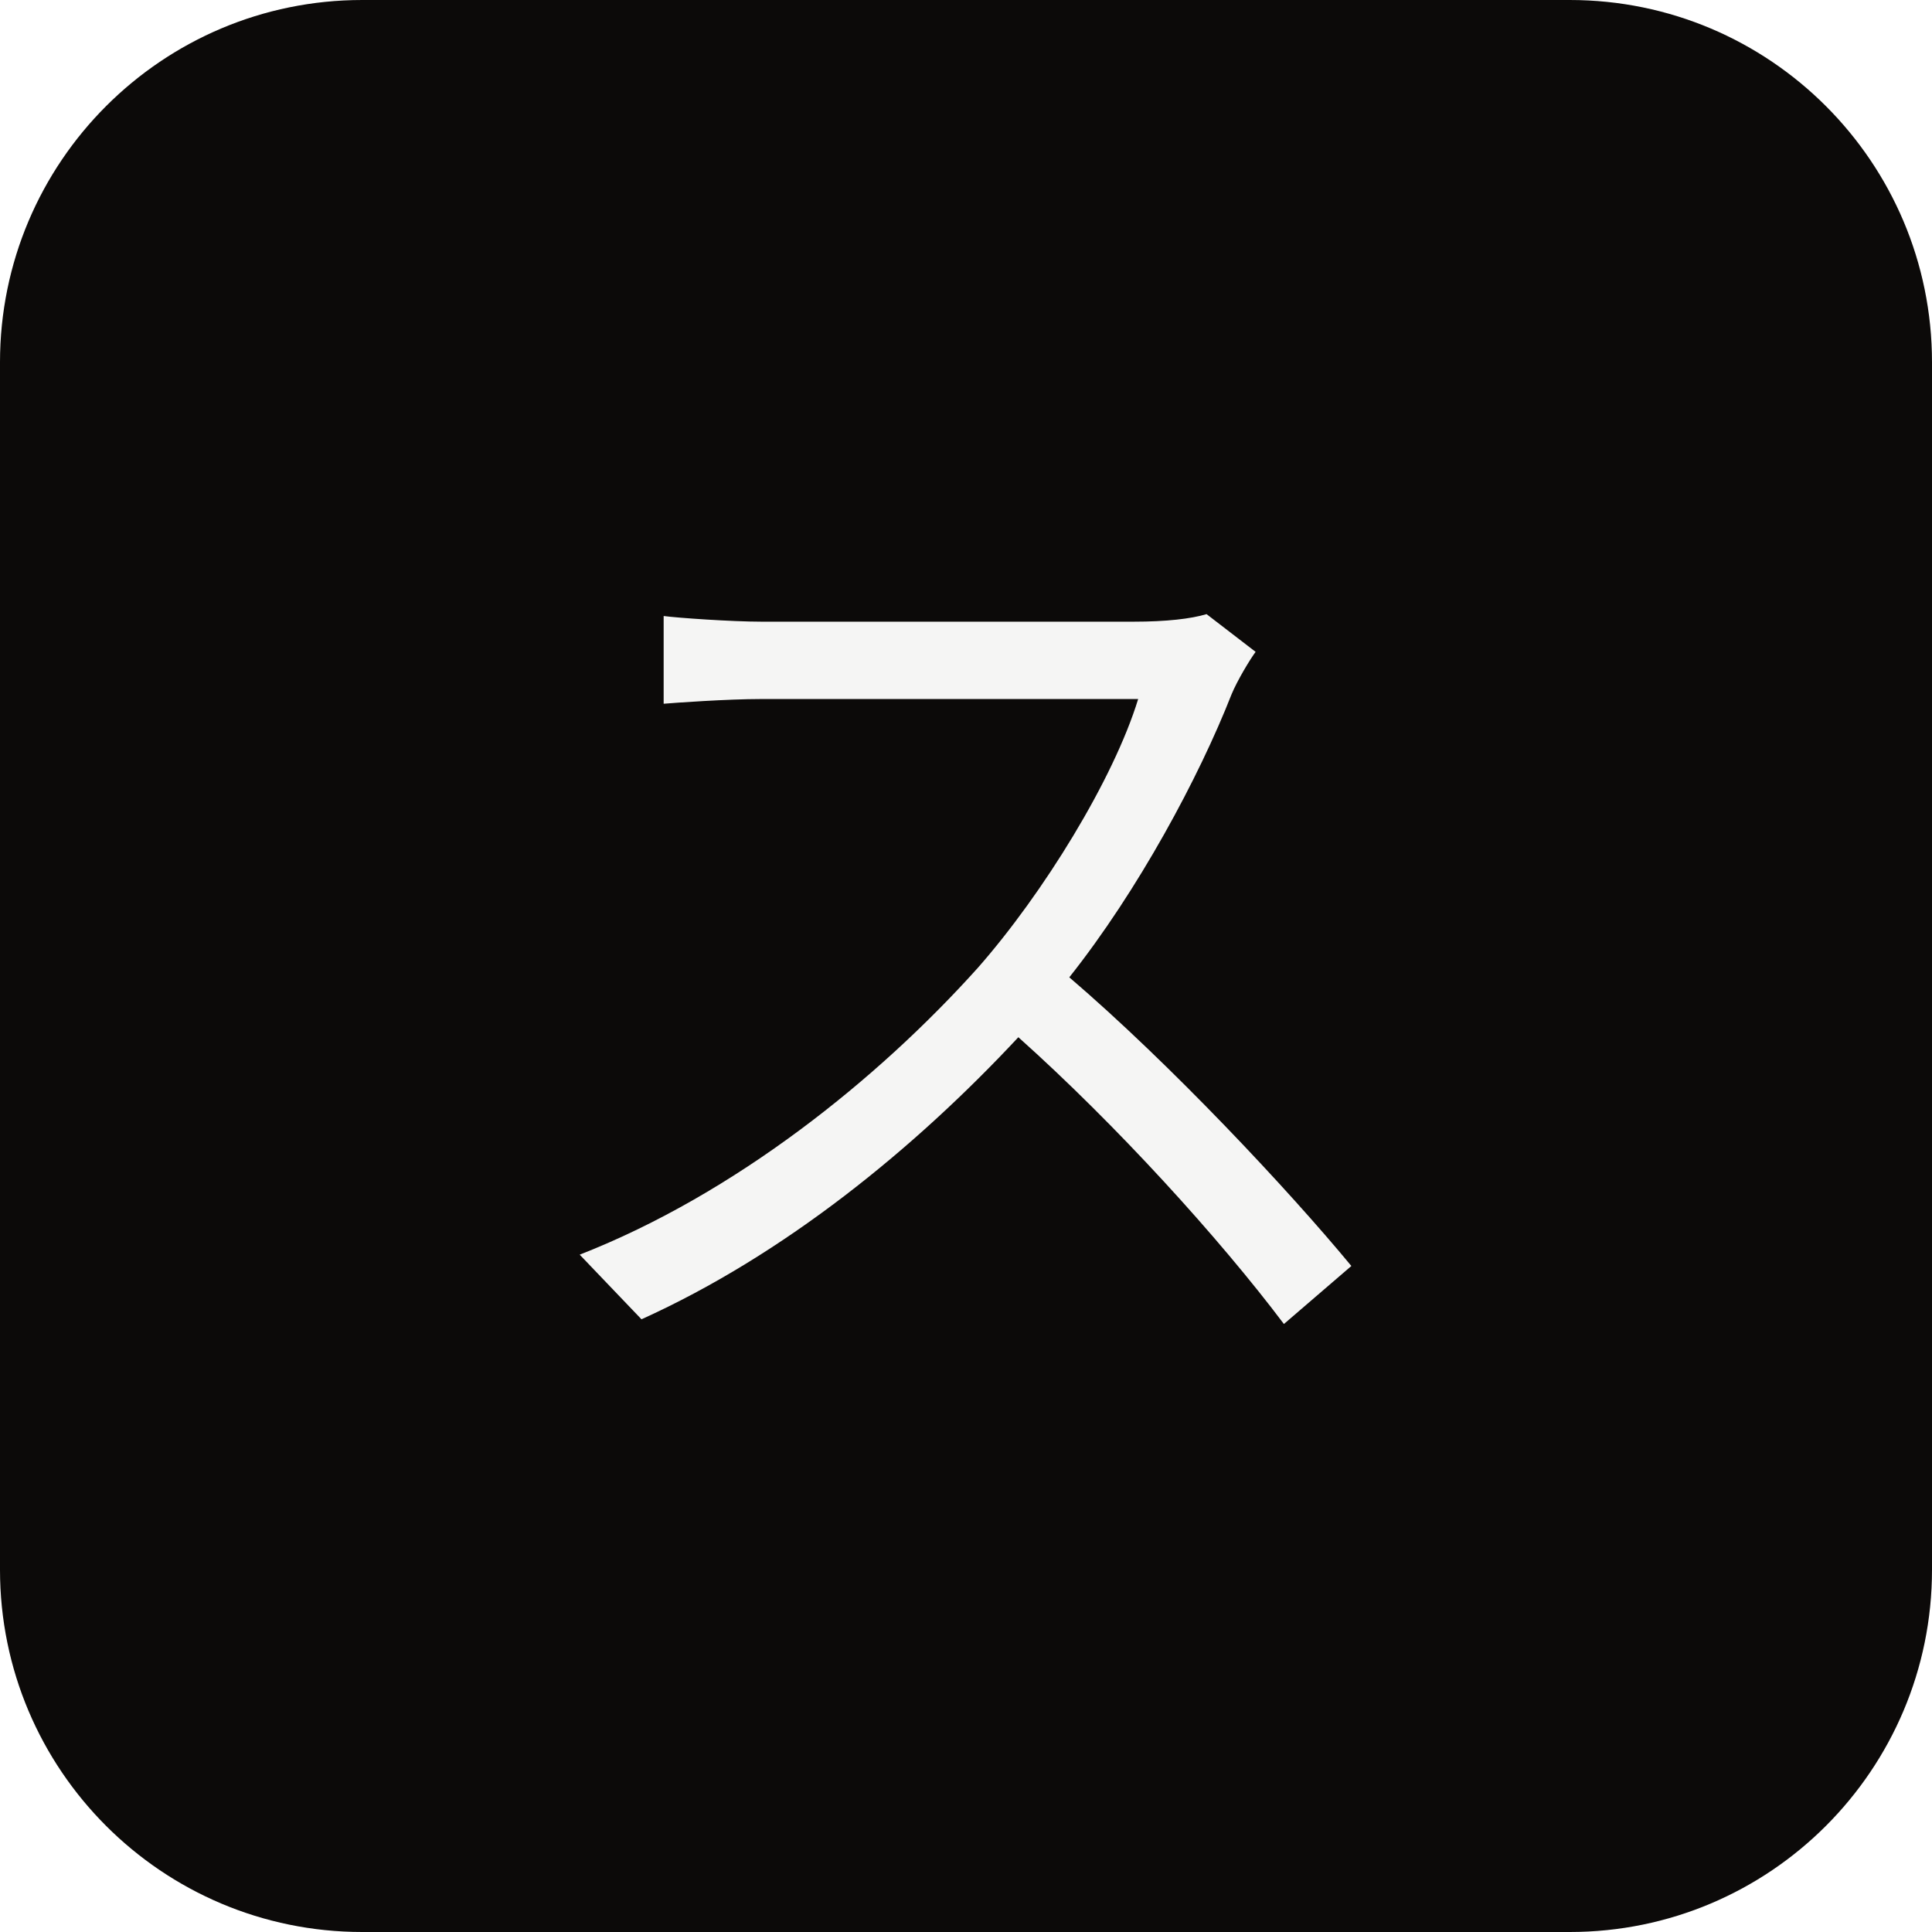
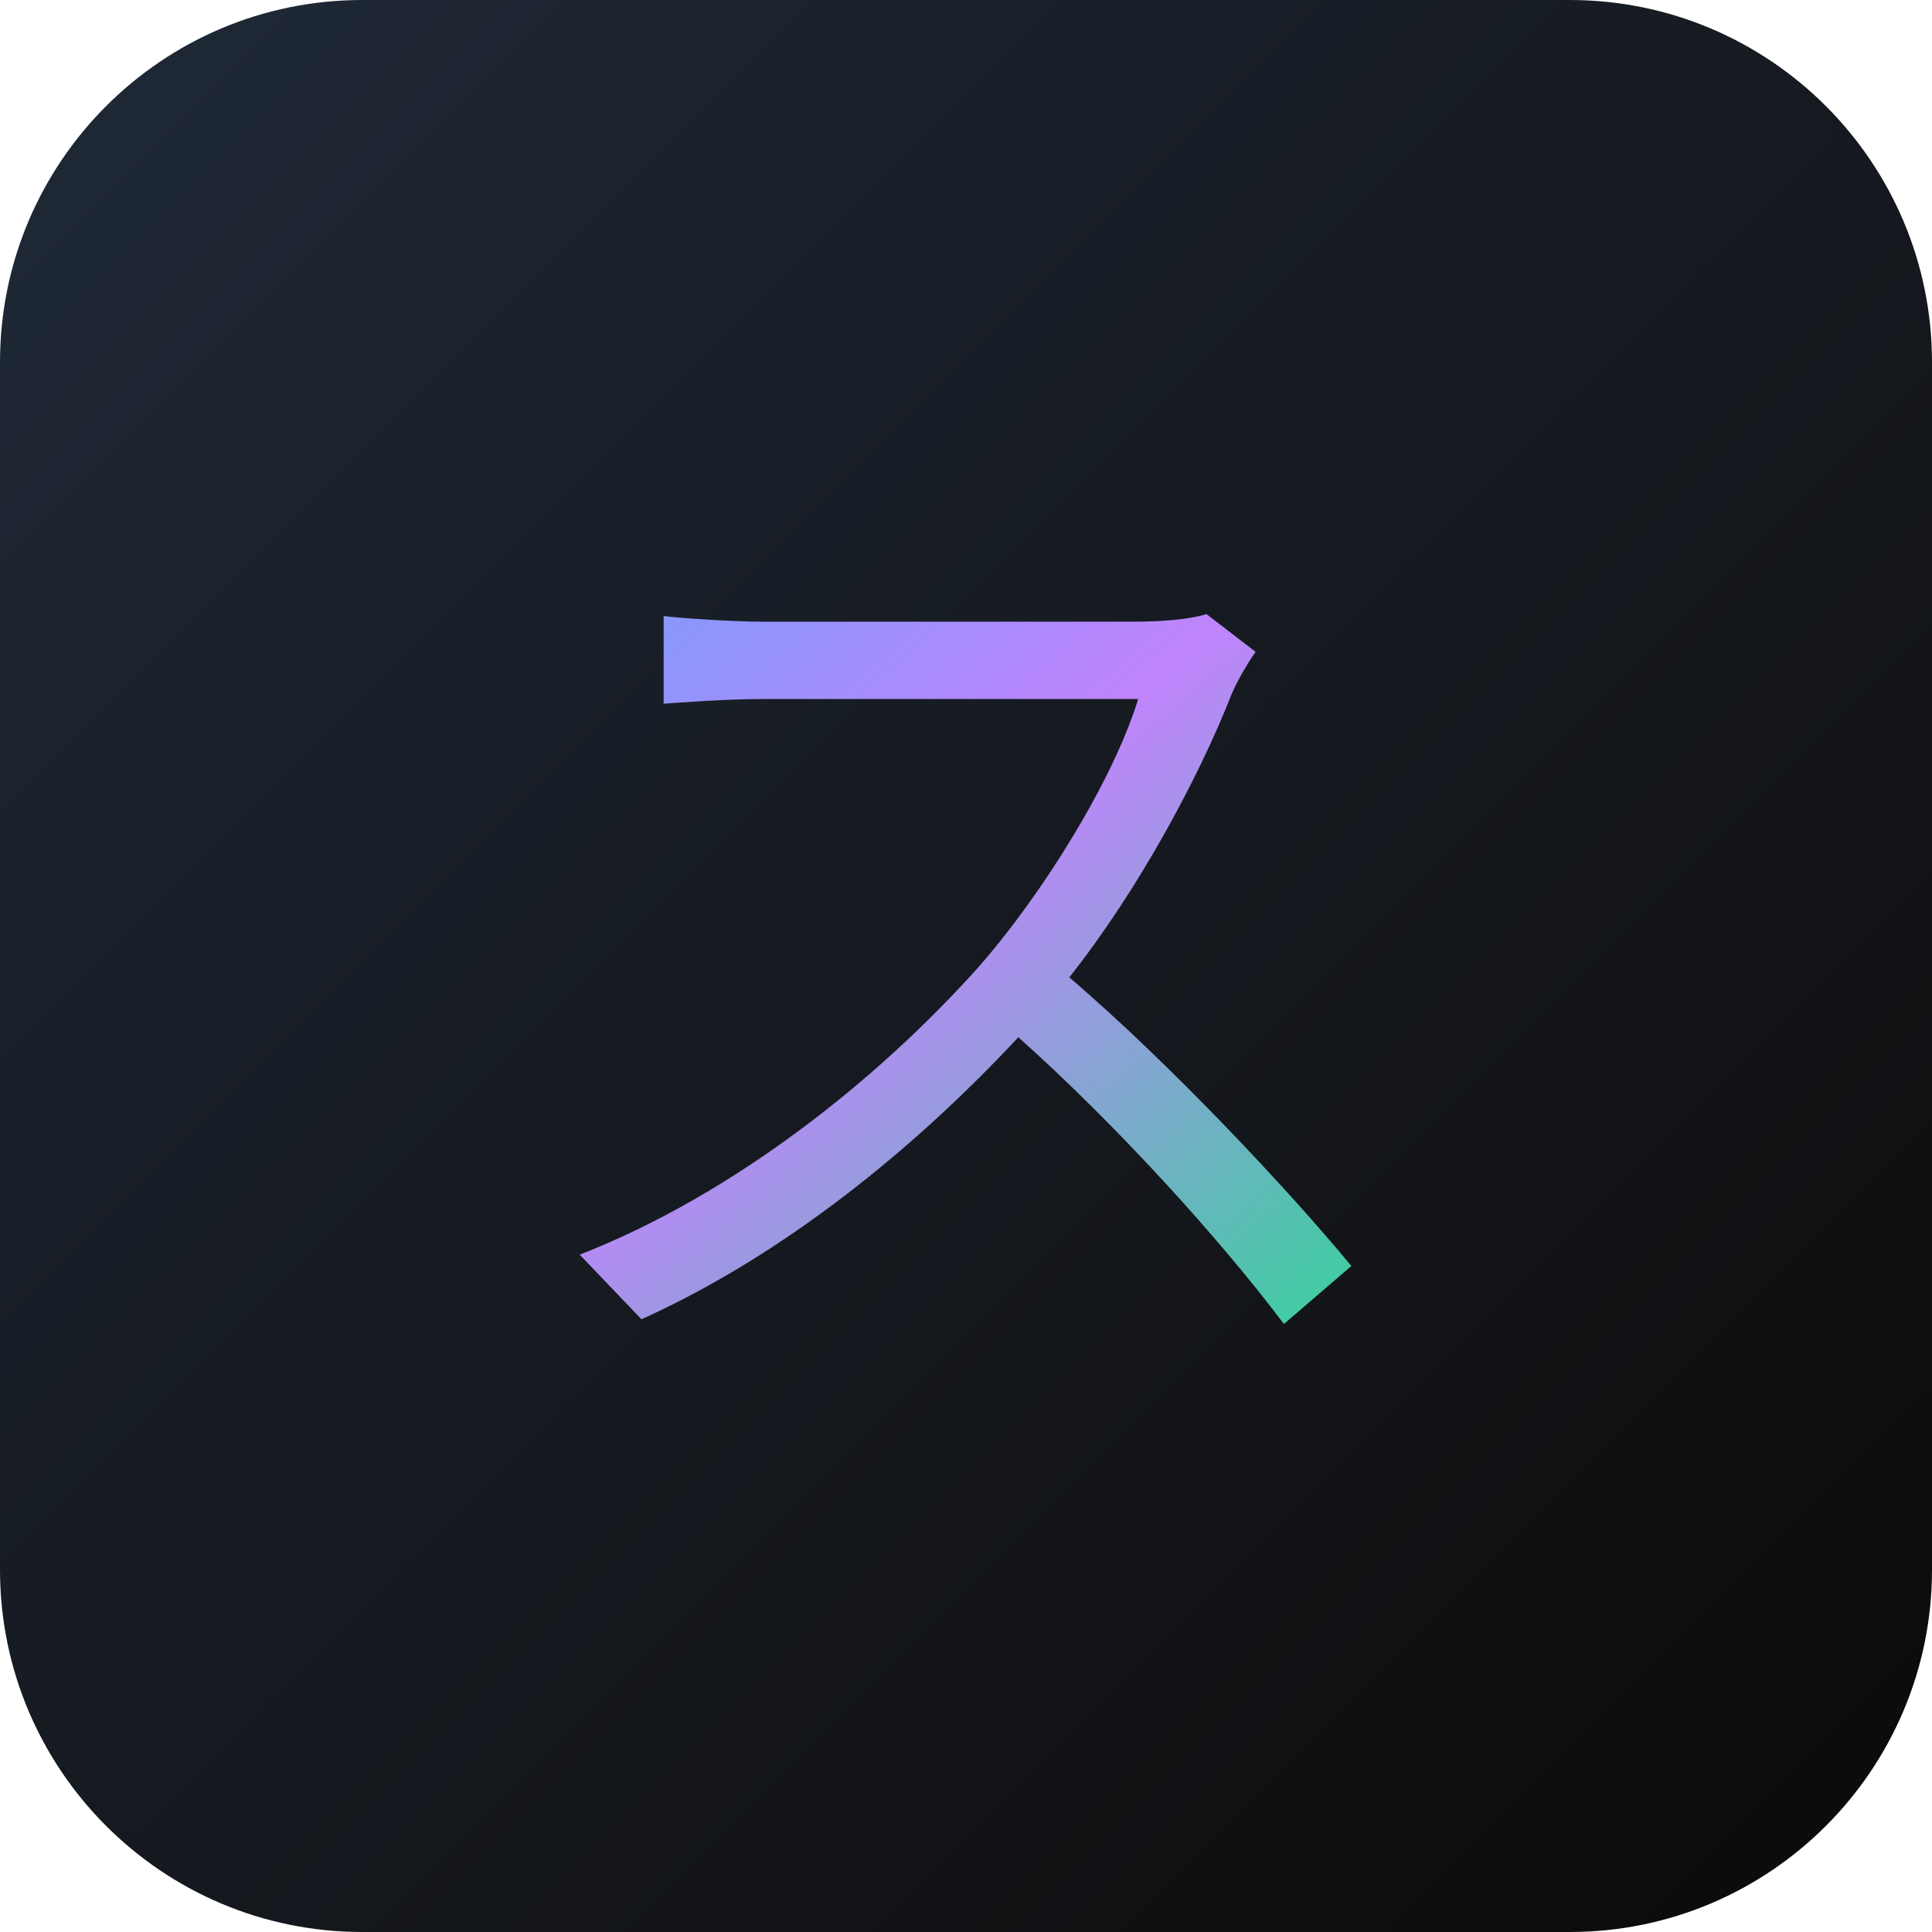
<svg xmlns="http://www.w3.org/2000/svg" width="64" height="64" viewBox="0 0 64 64" fill="none">
-   <rect width="64" height="64" rx="12" fill="#0C0A09" />
-   <text x="32" y="43" font-size="32" text-anchor="middle" font-family="ui-monospace, SFMono-Regular, Menlo, monospace" fill="#F5F5F4">ス</text>
+   <defs>
+     <linearGradient id="bg" x1="0" y1="0" x2="64" y2="64" gradientUnits="userSpaceOnUse">
+       <stop stop-color="#1F2937" />
+       <stop offset="1" stop-color="#0C0A09" />
+     </linearGradient>
+     <linearGradient id="fg" x1="18" y1="12" x2="46" y2="44" gradientUnits="userSpaceOnUse">
+       <stop stop-color="#60A5FA" />
+       <stop offset="0.5" stop-color="#C084FC" />
+       <stop offset="1" stop-color="#34D399" />
+     </linearGradient>
+   </defs>
+   <rect width="64" height="64" rx="12" fill="url(#bg)" />
+   <text x="32" y="43" font-size="32" text-anchor="middle" font-family="ui-monospace, SFMono-Regular, Menlo, monospace" fill="url(#fg)">ス</text>
</svg>
